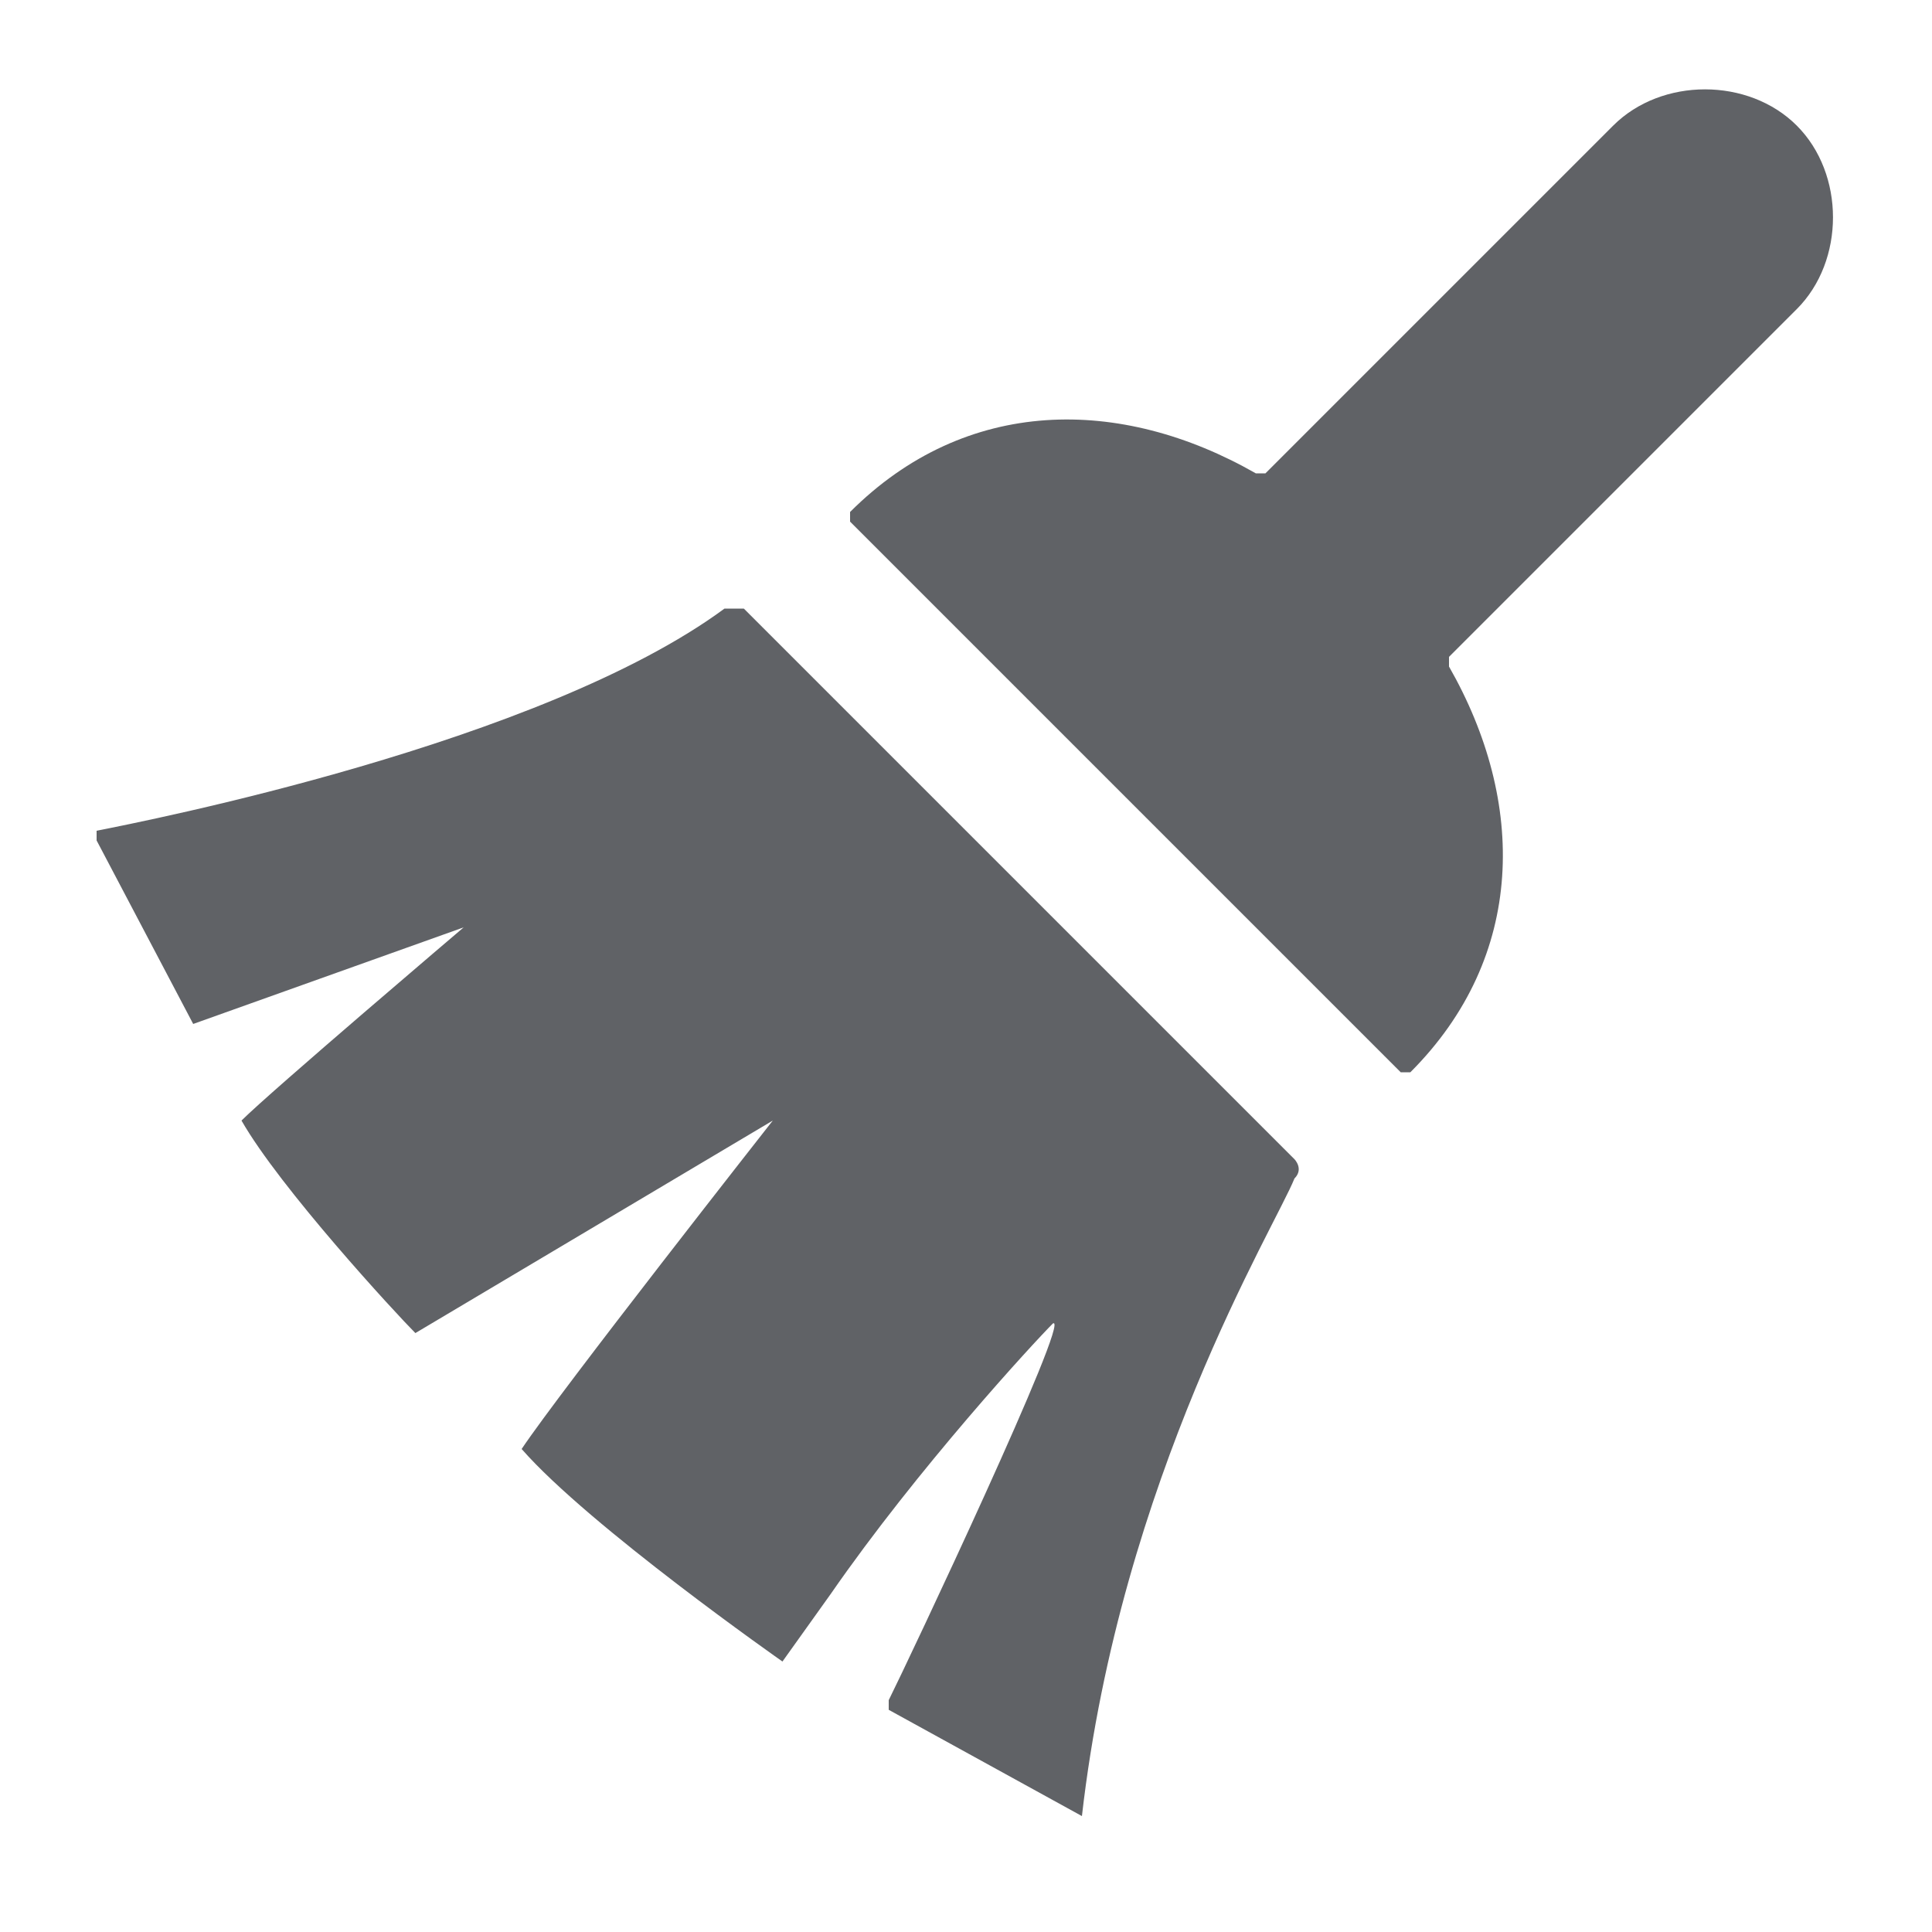
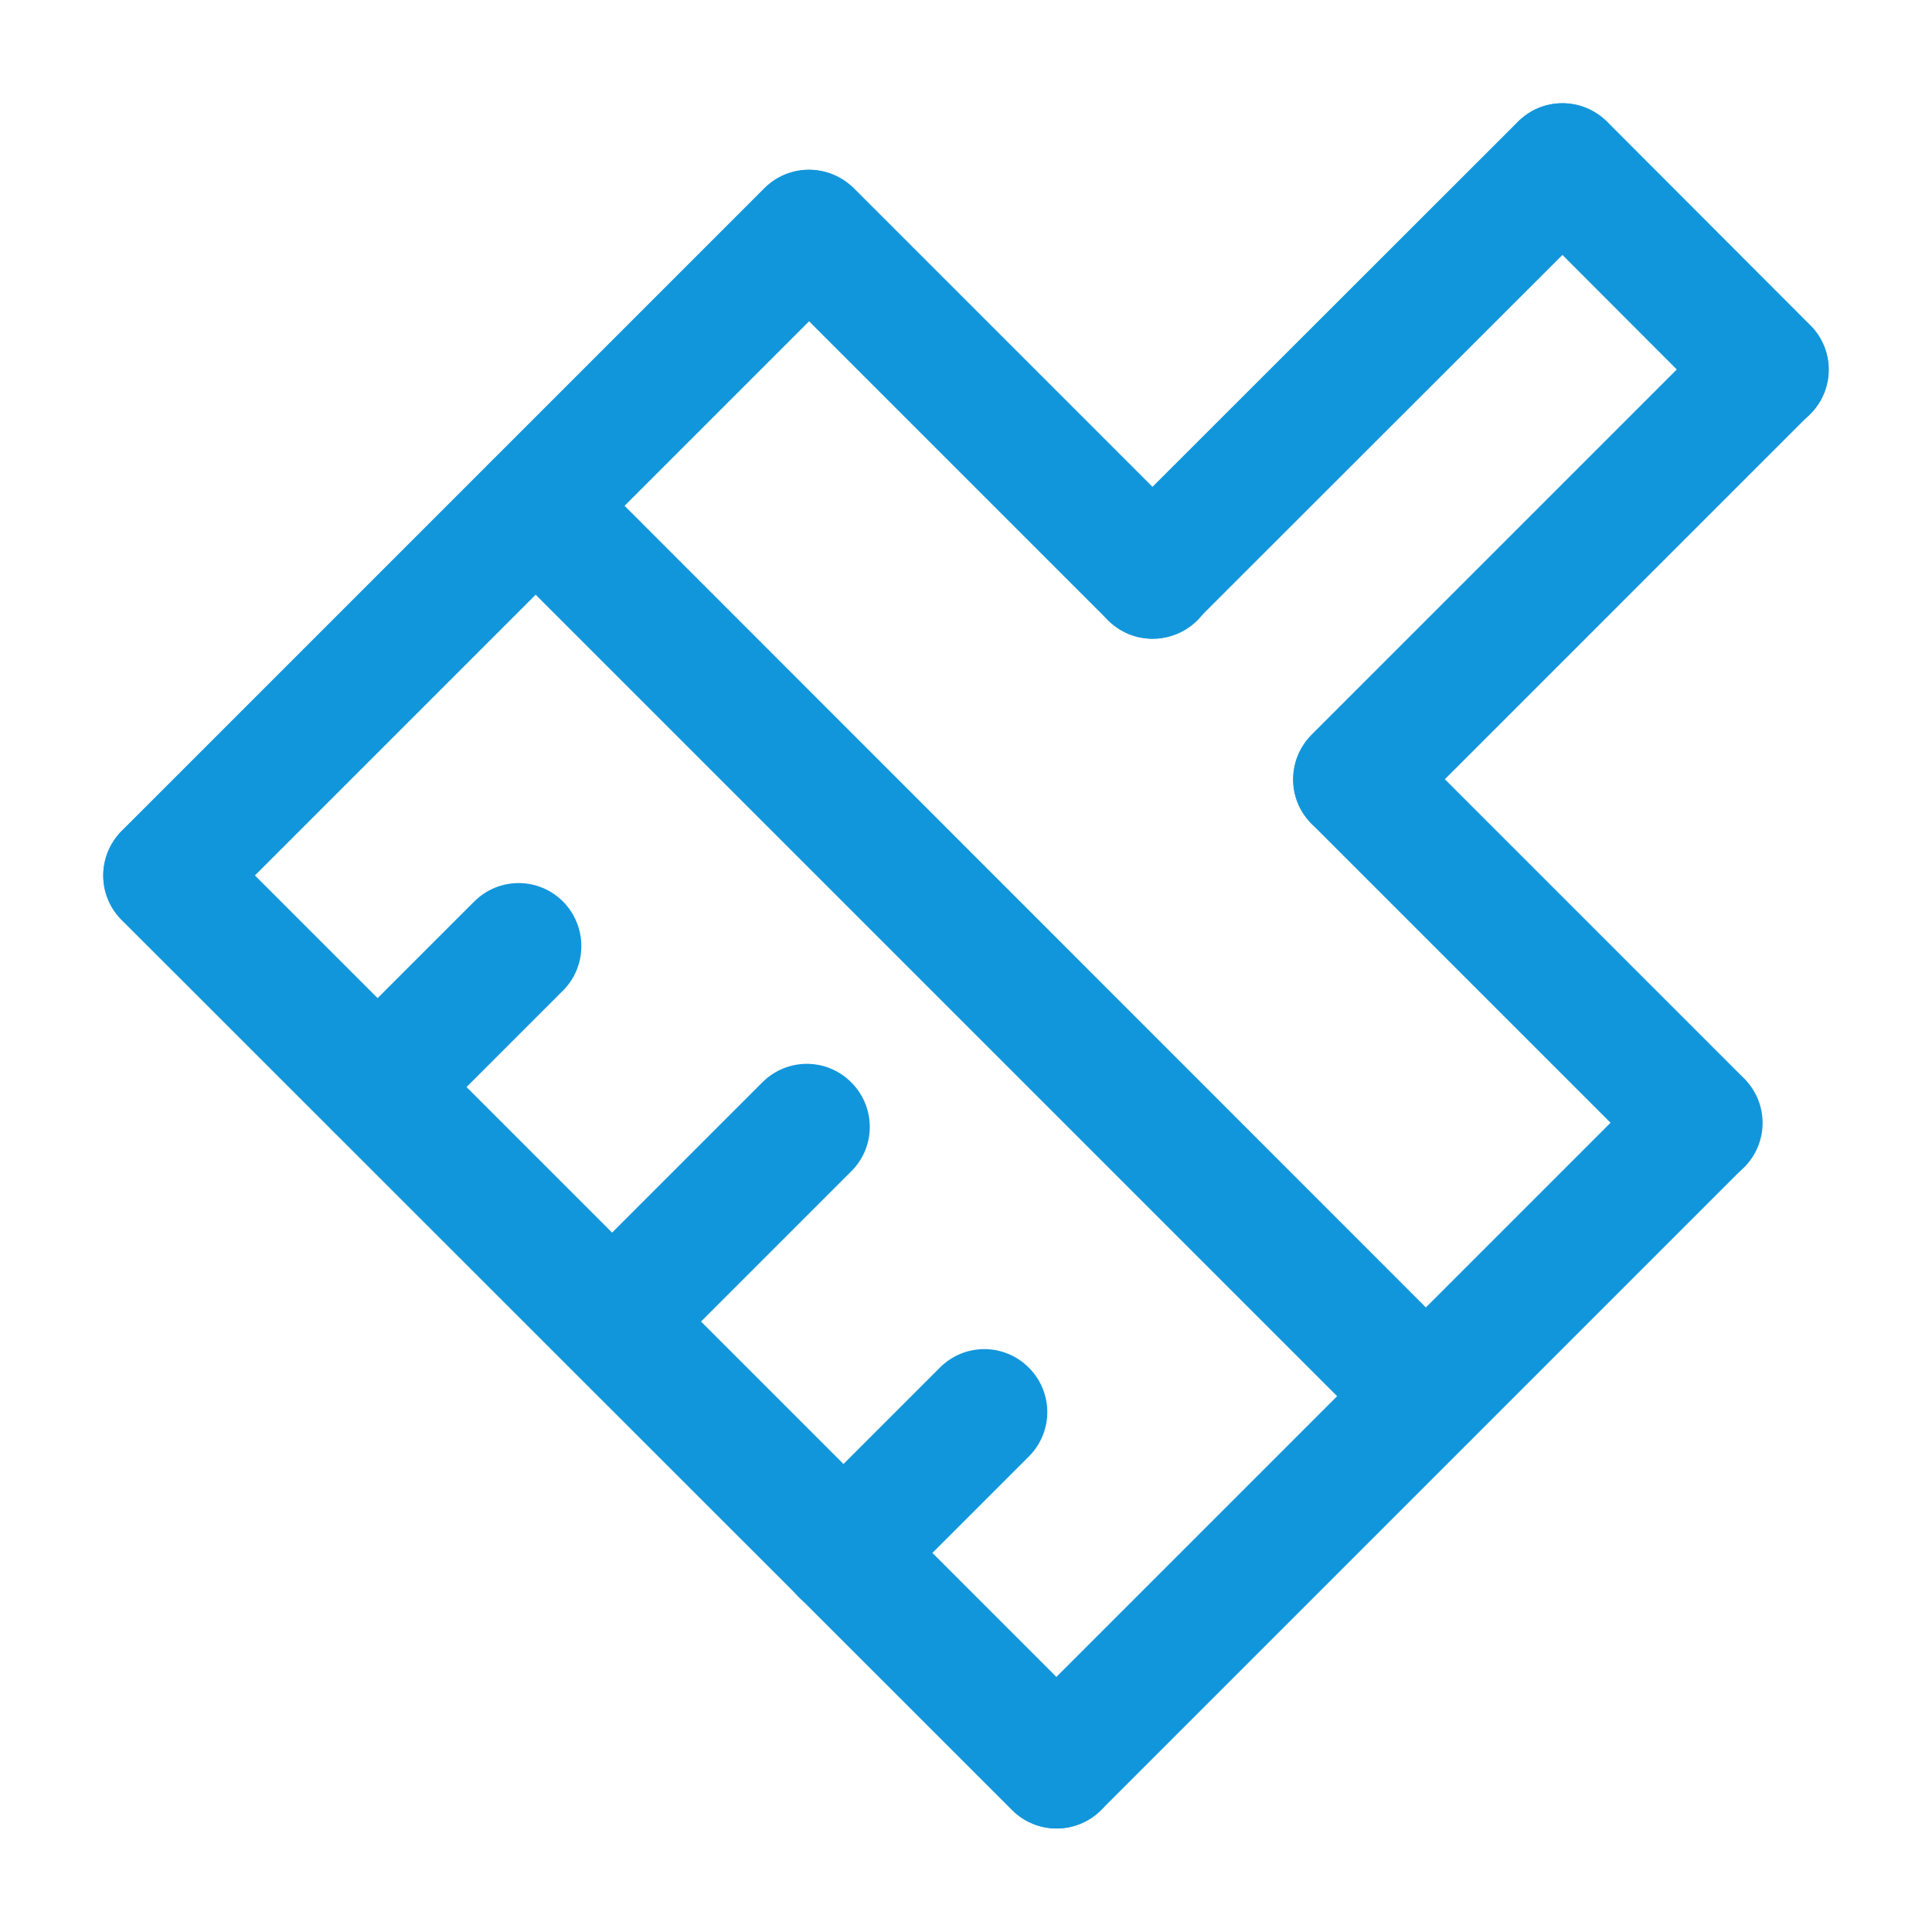
- <svg xmlns="http://www.w3.org/2000/svg" t="1721629204091" class="icon" viewBox="0 0 1024 1024" version="1.1" p-id="4438" width="16" height="16">
-   <path d="M573.44 962.56s-5.12 0 0 0l-102.4-56.32v-5.12c10.24-20.48 97.28-204.8 87.04-199.68-10.24 10.24-71.68 76.8-117.76 143.36l-25.6 35.84s-102.4-71.68-138.24-112.64c20.48-30.72 133.12-174.08 133.12-174.08l-189.44 112.64c-10.24-10.24-71.68-76.8-92.16-112.64 15.36-15.36 117.76-102.4 117.76-102.4l-143.36 51.2-51.2-97.28v-5.12c25.6-5.12 235.52-46.08 332.8-117.76h10.24l291.84 291.84s5.12 5.12 0 10.24c-10.24 25.6-92.16 158.72-112.64 337.92zM952.32 163.84L768 348.16v5.12c40.96 71.68 40.96 153.6-20.48 215.04h-5.12L450.56 276.48v-5.12c61.44-61.44 143.36-61.44 215.04-20.48h5.12l184.32-184.32c25.6-25.6 71.68-25.6 97.28 0s25.6 71.68 0 97.28z" fill="#606266" p-id="4439" />
+ <svg xmlns="http://www.w3.org/2000/svg" t="1724679019239" class="icon" viewBox="0 0 1024 1024" version="1.1" p-id="4278" width="16" height="16">
+   <path d="M452.225 146.9l-340.588 340.588c-13.073 13.073-34.059 13.073-47.132 0-13.073-13.073-12.901-34.059 0-47.132l340.588-340.588c13.073-13.073 34.059-13.073 47.132 0C465.298 112.841 465.298 133.827 452.225 146.9L452.225 146.9z" fill="#1296db" p-id="4279" />
+   <path d="M924.232 618.735l-340.588 340.588c-13.073 13.073-34.059 13.073-47.132 0-13.073-13.073-12.901-34.059 0-47.132l340.588-340.588c13.073-13.073 34.059-13.073 47.132 0C937.305 584.676 937.133 605.834 924.232 618.735L924.232 618.735z" fill="#1296db" p-id="4280" />
+   <path d="M451.193 620.799l-103.036 103.036c-13.073 13.073-34.059 13.073-47.132 0-13.073-13.073-12.901-34.059 0-47.132l103.036-103.036c13.073-13.073 34.059-13.073 47.132 0C464.266 586.74 464.266 607.898 451.193 620.799L451.193 620.799z" fill="#1296db" p-id="4281" />
+   <path d="M298.444 524.987l-74.654 74.654c-13.073 13.073-34.059 13.073-47.132 0-13.073-13.073-12.901-34.059 0-47.132l74.654-74.654c13.073-13.073 34.059-13.073 47.132 0C311.346 490.928 311.346 512.086 298.444 524.987L298.444 524.987z" fill="#1296db" p-id="4282" />
+   <path d="M545.285 771.999l-74.654 74.654c-13.073 13.073-34.059 13.073-47.132 0-13.073-13.073-12.901-34.059 0-47.132l74.654-74.654c13.073-13.073 34.059-13.073 47.132 0C558.358 737.941 558.358 758.926 545.285 771.999L545.285 771.999z" fill="#1296db" p-id="4283" />
+   <path d="M536.34 959.323 64.505 487.66c-13.073-13.073-13.073-34.059 0-47.132 13.073-13.073 34.059-12.901 47.132 0l471.835 471.835c13.073 13.073 13.073 34.059 0 47.132C570.399 972.396 549.413 972.396 536.34 959.323L536.34 959.323z" fill="#1296db" p-id="4284" />
+   <path d="M732.264 763.571 260.429 291.736c-13.073-13.073-13.073-34.059 0-47.132 13.073-13.073 34.059-12.901 47.132 0L779.224 716.439c13.073 13.073 13.073 34.059 0 47.132C766.323 776.644 745.165 776.472 732.264 763.571L732.264 763.571z" fill="#1296db" p-id="4285" />
+   <path d="M912.363 219.49l-107.681-107.853c-13.073-13.073-13.073-34.059 0-47.132 13.073-13.073 34.059-12.901 47.132 0l107.681 107.853c13.073 13.073 13.073 34.059 0 47.132C946.422 232.563 925.264 232.563 912.363 219.49L912.363 219.49z" fill="#1296db" p-id="4286" />
+   <path d="M587.256 328.719 405.437 146.9c-13.073-13.073-13.073-34.059 0-47.132 13.073-13.073 34.059-12.901 47.132 0l181.991 181.991c13.073 13.073 13.073 34.059 0 47.132C621.487 341.792 600.329 341.792 587.256 328.719L587.256 328.719z" fill="#1296db" p-id="4287" />
+   <path d="M877.1 618.563 695.281 436.744c-13.073-13.073-13.073-34.059 0-47.132 13.073-13.073 34.059-12.901 47.132 0l181.991 181.991c13.073 13.073 13.073 34.059 0 47.132C911.331 631.636 890.173 631.636 877.1 618.563L877.1 618.563z" fill="#1296db" p-id="4288" />
+   <path d="M959.323 219.49 742.241 436.572c-13.073 13.073-34.059 13.073-47.132 0-13.073-13.073-12.901-34.059 0-47.132l217.082-217.082c13.073-13.073 34.059-13.073 47.132 0C972.396 185.259 972.396 206.417 959.323 219.49L959.323 219.49z" fill="#1296db" p-id="4289" />
+   <path d="M851.642 111.637 634.388 328.719c-13.073 13.073-34.059 13.073-47.132 0-13.073-13.073-12.901-34.059 0-47.132L804.51 64.505c13.073-13.073 34.059-13.073 47.132 0C864.715 77.578 864.543 98.564 851.642 111.637L851.642 111.637z" fill="#1296db" p-id="4290" />
</svg>
